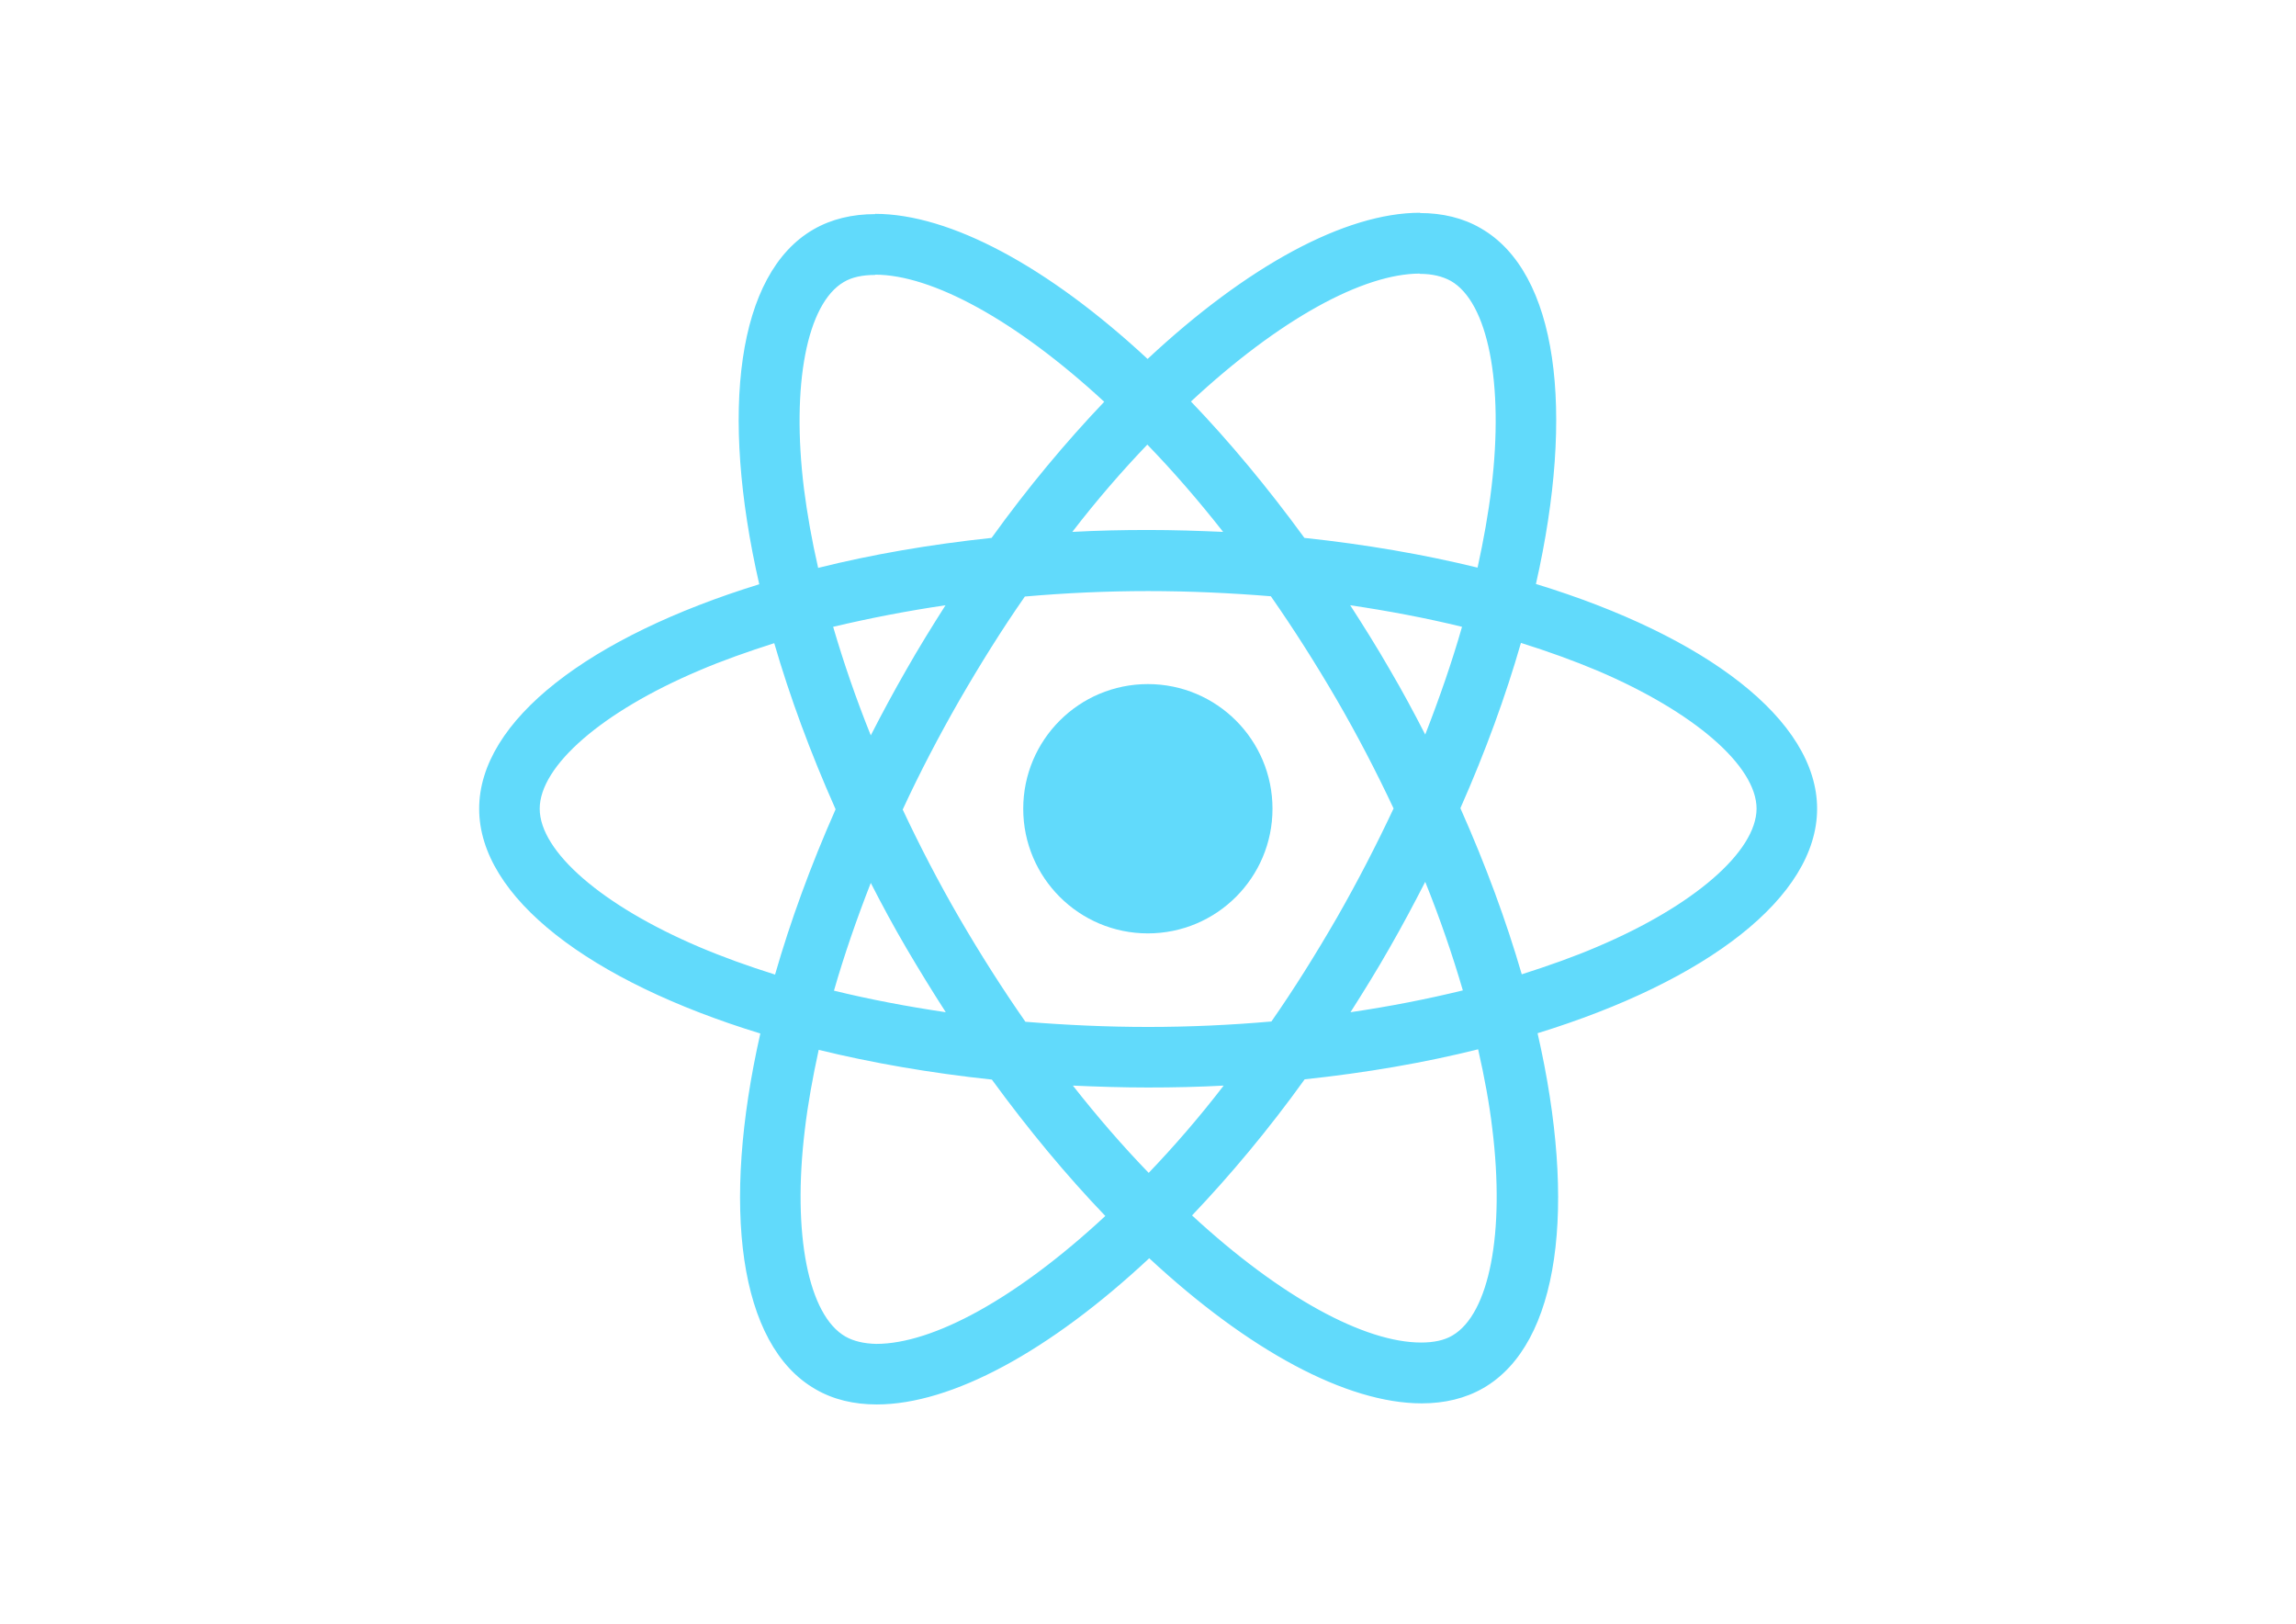
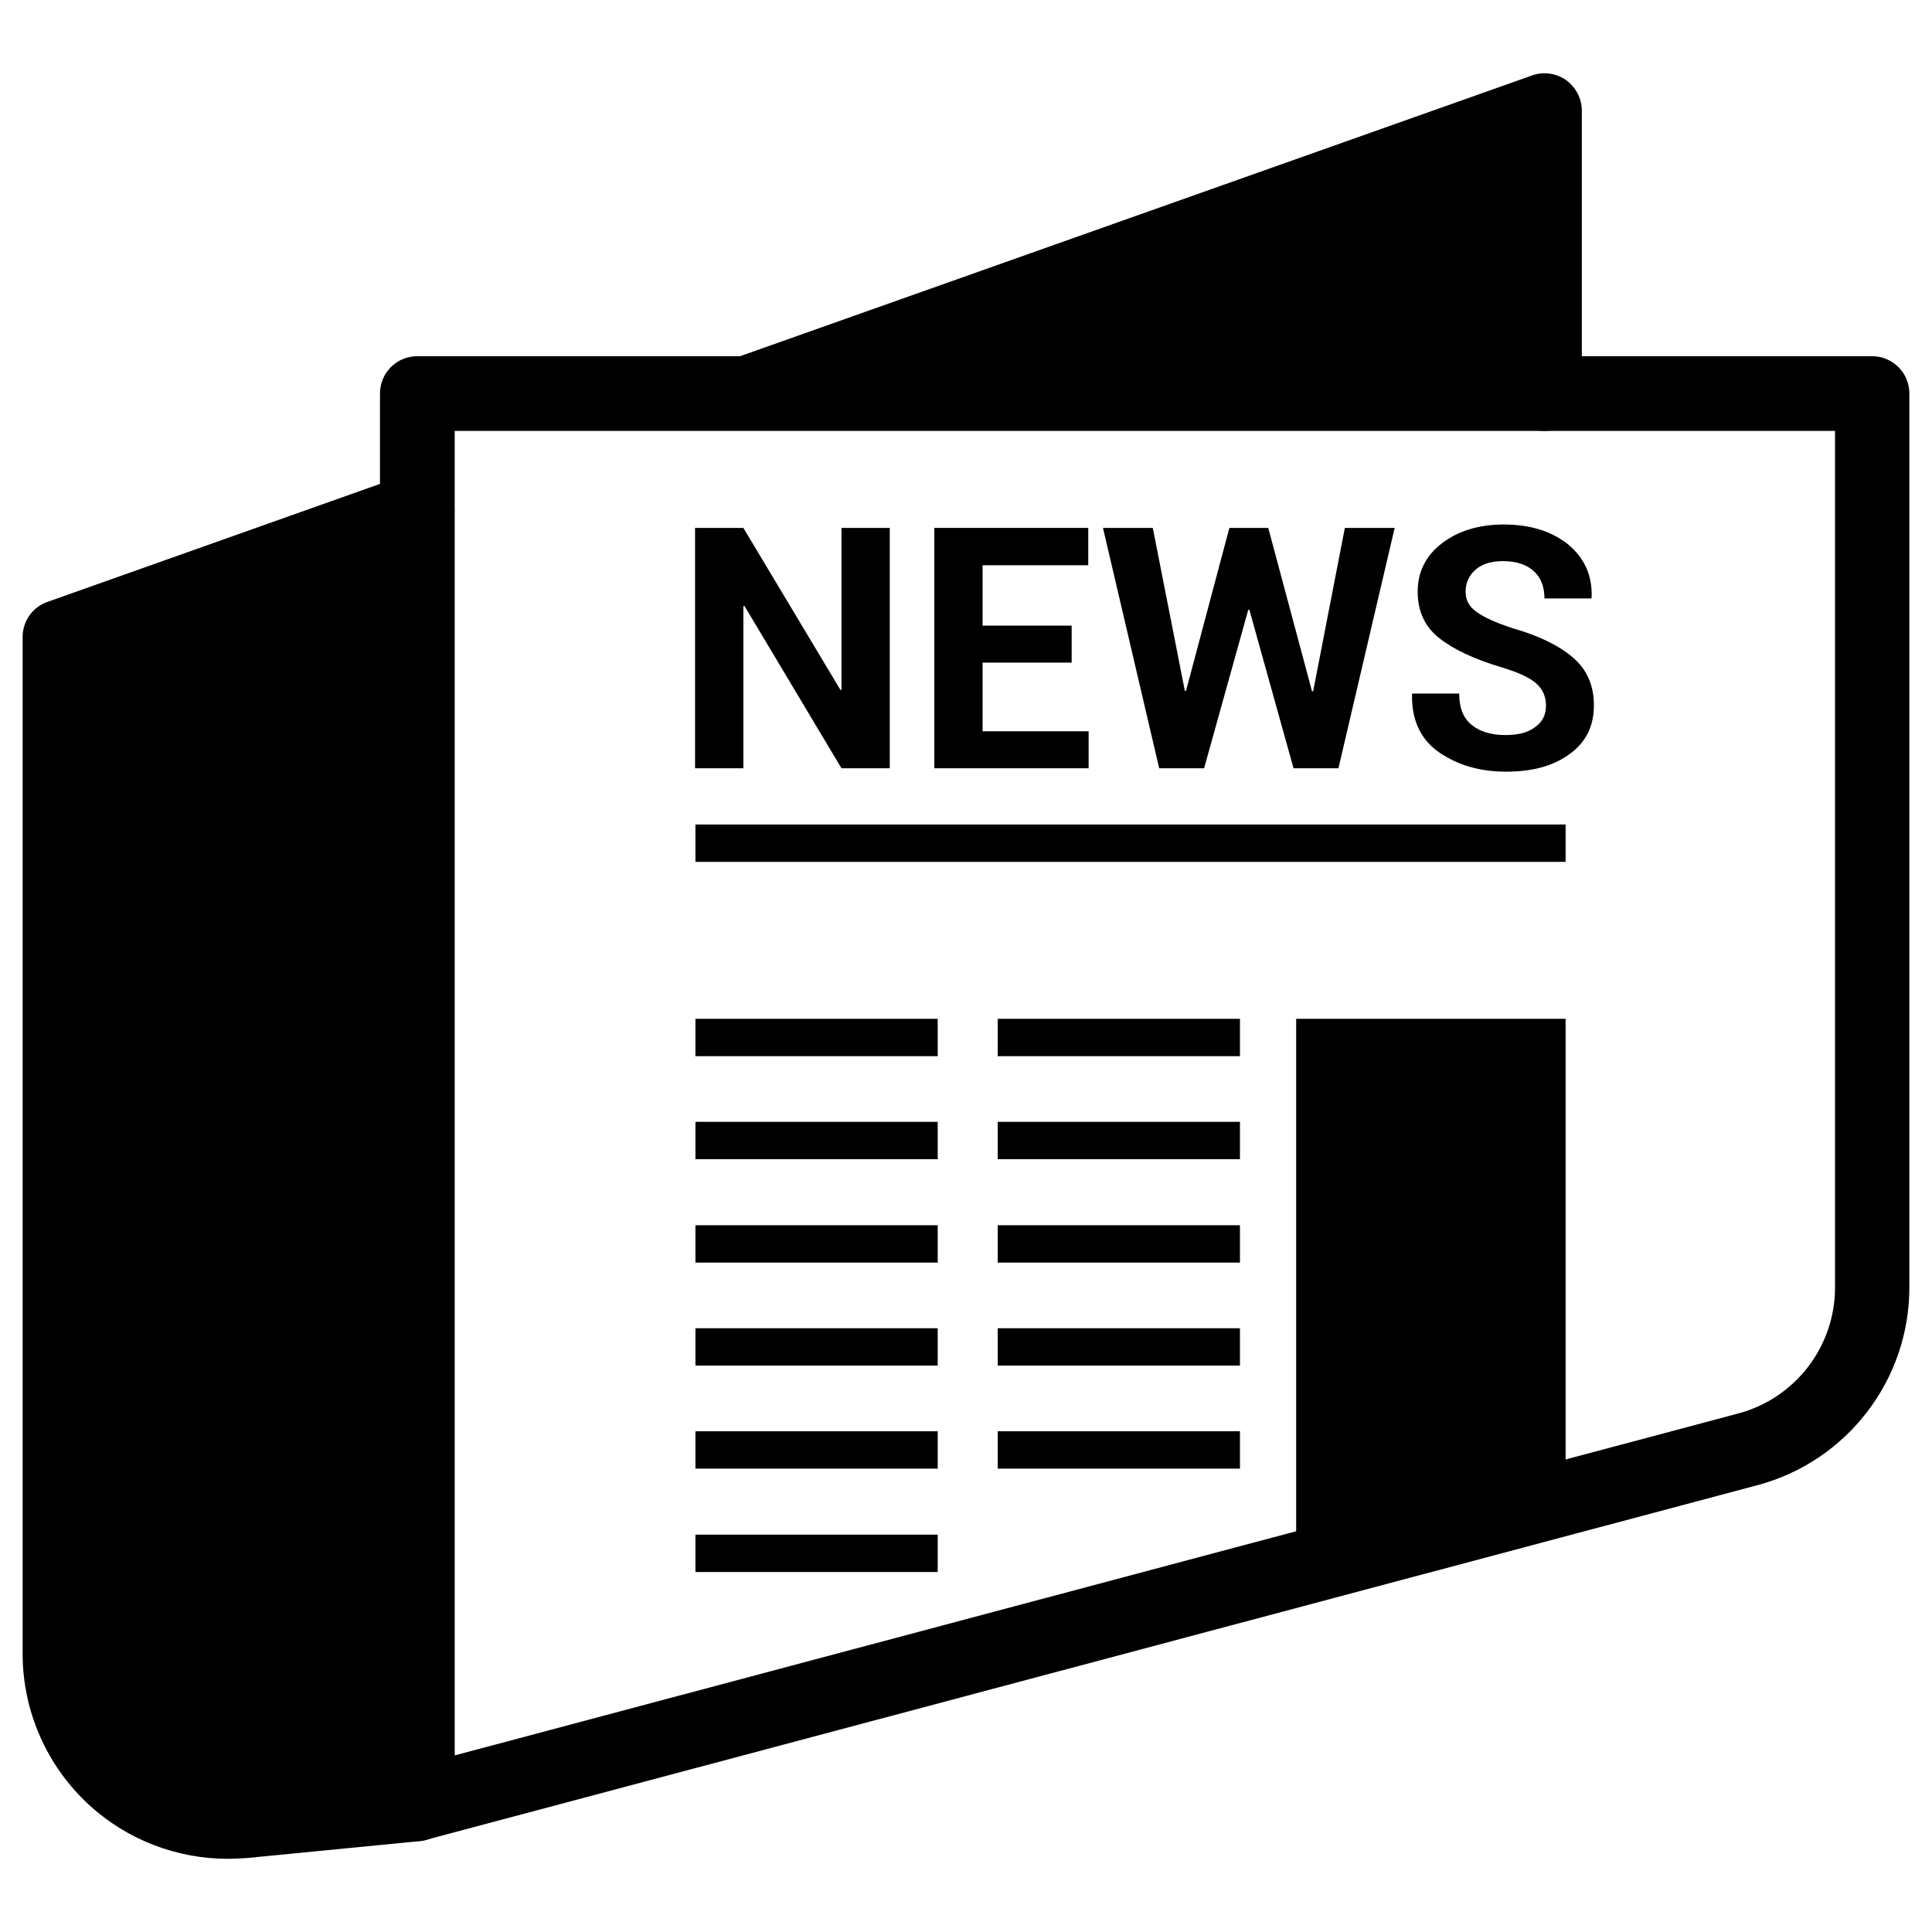
- <svg xmlns="http://www.w3.org/2000/svg" viewBox="0 0 841.9 595.3">
-   <g fill="#61DAFB">
-     <path d="M666.3 296.5c0-32.5-40.7-63.3-103.1-82.4 14.4-63.6 8-114.2-20.2-130.4-6.5-3.8-14.1-5.6-22.4-5.6v22.3c4.6 0 8.3.9 11.4 2.6 13.6 7.8 19.5 37.5 14.9 75.7-1.1 9.4-2.9 19.3-5.1 29.4-19.6-4.8-41-8.5-63.5-10.9-13.5-18.5-27.5-35.3-41.6-50 32.6-30.3 63.2-46.9 84-46.9V78c-27.5 0-63.5 19.6-99.9 53.6-36.4-33.8-72.4-53.2-99.9-53.2v22.3c20.7 0 51.4 16.5 84 46.6-14 14.7-28 31.4-41.3 49.9-22.6 2.4-44 6.1-63.6 11-2.3-10-4-19.7-5.2-29-4.7-38.2 1.1-67.9 14.6-75.8 3-1.8 6.9-2.6 11.5-2.6V78.5c-8.4 0-16 1.8-22.6 5.6-28.1 16.2-34.4 66.7-19.9 130.1-62.2 19.2-102.7 49.9-102.7 82.3 0 32.5 40.7 63.3 103.1 82.4-14.4 63.6-8 114.2 20.2 130.4 6.5 3.8 14.1 5.6 22.5 5.6 27.5 0 63.5-19.6 99.9-53.6 36.4 33.8 72.4 53.2 99.9 53.2 8.4 0 16-1.8 22.6-5.6 28.1-16.2 34.4-66.7 19.9-130.1 62-19.1 102.5-49.9 102.5-82.3zm-130.2-66.7c-3.7 12.9-8.3 26.2-13.5 39.5-4.1-8-8.4-16-13.1-24-4.6-8-9.5-15.8-14.4-23.4 14.2 2.1 27.9 4.7 41 7.9zm-45.8 106.5c-7.8 13.5-15.8 26.3-24.1 38.2-14.9 1.3-30 2-45.2 2-15.1 0-30.2-.7-45-1.9-8.3-11.9-16.4-24.6-24.2-38-7.6-13.1-14.5-26.4-20.8-39.8 6.2-13.4 13.2-26.8 20.7-39.9 7.8-13.5 15.8-26.3 24.1-38.2 14.9-1.3 30-2 45.2-2 15.1 0 30.2.7 45 1.9 8.3 11.9 16.4 24.6 24.2 38 7.6 13.1 14.5 26.4 20.8 39.8-6.3 13.4-13.2 26.8-20.7 39.9zm32.3-13c5.4 13.4 10 26.8 13.8 39.8-13.1 3.2-26.9 5.9-41.2 8 4.9-7.7 9.8-15.6 14.4-23.7 4.6-8 8.9-16.1 13-24.1zM421.2 430c-9.3-9.6-18.6-20.3-27.8-32 9 .4 18.2.7 27.5.7 9.4 0 18.7-.2 27.8-.7-9 11.7-18.3 22.4-27.5 32zm-74.4-58.9c-14.2-2.1-27.9-4.7-41-7.9 3.7-12.9 8.3-26.2 13.5-39.5 4.1 8 8.4 16 13.1 24 4.7 8 9.5 15.8 14.4 23.4zM420.7 163c9.3 9.6 18.6 20.3 27.8 32-9-.4-18.2-.7-27.5-.7-9.4 0-18.7.2-27.8.7 9-11.7 18.3-22.4 27.5-32zm-74 58.9c-4.9 7.7-9.8 15.6-14.4 23.7-4.6 8-8.9 16-13 24-5.4-13.4-10-26.8-13.8-39.8 13.1-3.1 26.9-5.8 41.2-7.9zm-90.5 125.2c-35.4-15.1-58.3-34.9-58.3-50.6 0-15.7 22.9-35.6 58.3-50.6 8.6-3.7 18-7 27.7-10.1 5.7 19.6 13.2 40 22.5 60.9-9.2 20.8-16.6 41.1-22.2 60.6-9.9-3.1-19.3-6.5-28-10.2zM310 490c-13.6-7.8-19.5-37.5-14.9-75.7 1.1-9.4 2.9-19.3 5.1-29.4 19.6 4.8 41 8.5 63.5 10.9 13.5 18.5 27.5 35.3 41.6 50-32.6 30.3-63.2 46.9-84 46.9-4.5-.1-8.3-1-11.3-2.7zm237.2-76.2c4.7 38.2-1.1 67.9-14.6 75.8-3 1.8-6.9 2.6-11.5 2.6-20.7 0-51.4-16.5-84-46.6 14-14.7 28-31.4 41.3-49.9 22.6-2.4 44-6.1 63.6-11 2.3 10.1 4.1 19.8 5.2 29.1zm38.5-66.7c-8.6 3.7-18 7-27.7 10.1-5.7-19.6-13.2-40-22.5-60.9 9.2-20.8 16.6-41.1 22.2-60.6 9.9 3.1 19.3 6.5 28.1 10.2 35.4 15.1 58.3 34.9 58.3 50.6-.1 15.7-23 35.6-58.4 50.6zM320.8 78.4z" />
-     <circle cx="420.9" cy="296.5" r="45.7" />
-     <path d="M520.5 78.1z" />
+ <svg xmlns="http://www.w3.org/2000/svg" id="Layer_1" style="enable-background:new 0 0 512 512;" version="1.1" viewBox="0 0 512 512" xml:space="preserve">
+   <g>
+     <g>
+       <g>
+         <path d="M110.6,487.9c-2.2,0-4.3-0.7-6-2c-2.4-1.9-3.9-4.8-3.9-7.8V104.3c0-5.5,4.4-9.9,9.9-9.9h385.5c5.5,0,9.9,4.4,9.9,9.9     v236.9c0,24.6-16.6,46.1-40.3,52.4l-352.5,93.9C112.3,487.8,111.5,487.9,110.6,487.9z M120.5,114.2v351l340.1-90.6     c15.1-4,25.7-17.7,25.7-33.4V114.2H120.5z" />
+       </g>
+       <g>
+         <path d="M60.3,492.6c-13.4,0-26.5-5-36.5-14.1C12.5,468.2,6,453.6,6,438.3V168.8c0-4.2,2.6-7.9,6.6-9.3l94.7-33.6     c5.1-1.8,10.8,0.9,12.6,6c1.8,5.1-0.9,10.8-6,12.6l-88.2,31.3v262.5c0,9.9,4,18.9,11.3,25.6c7.3,6.6,16.7,9.8,26.5,8.8l46-4.5     c5.4-0.5,10.2,3.4,10.8,8.9c0.5,5.4-3.4,10.2-8.9,10.8l-46,4.5C63.8,492.5,62,492.6,60.3,492.6z" id="XMLID_21_" />
+       </g>
+       <g>
+         <path d="M409.3,114.2c-5.5,0-9.9-4.4-9.9-9.9v-61l-196.4,69.6c-5.1,1.8-10.8-0.9-12.6-6c-1.8-5.1,0.9-10.8,6-12.6     L406,20c3-1.1,6.4-0.6,9,1.2c2.6,1.9,4.2,4.9,4.2,8.1v75C419.2,109.8,414.7,114.2,409.3,114.2z" id="XMLID_20_" />
+       </g>
+       <g>
+         <path d="M235.8,203.6H223l-25.7-43l-0.3,0v43h-12.8v-63.7h12.8l25.7,42.9l0.3,0v-42.9h12.8V203.6z" />
+         <path d="M284,175.6h-23.6v18.2h28.1v9.8h-40.9v-63.7h40.8v9.9h-28v16H284V175.6z" />
+         <path d="M347.7,183.2h0.3l8.4-43.3h13.2l-14.9,63.7h-11.9l-11.7-42h-0.3l-11.7,42h-11.9l-14.9-63.7h13.2l8.5,43.2h0.3l11.5-43.2     h10.3L347.7,183.2z" />
+         <path d="M409.7,187c0-2.5-0.9-4.4-2.6-5.9c-1.7-1.5-4.7-2.9-9-4.2c-7.4-2.2-12.9-4.8-16.7-7.8c-3.8-3-5.7-7.1-5.7-12.3     c0-5.2,2.1-9.5,6.4-12.8c4.3-3.3,9.8-5,16.4-5c7.1,0,12.7,1.8,17.1,5.3c4.3,3.6,6.4,8.2,6.2,14l-0.1,0.3h-12.4     c0-3.2-1-5.6-2.9-7.3c-1.9-1.7-4.6-2.6-8.1-2.6c-3.2,0-5.6,0.8-7.3,2.3c-1.7,1.5-2.6,3.5-2.6,5.8c0,2.2,0.9,3.9,2.8,5.3     c1.9,1.4,5.1,2.9,9.7,4.4c7,2,12.3,4.6,16,7.8c3.7,3.2,5.5,7.4,5.5,12.6c0,5.5-2.1,9.8-6.4,12.9c-4.3,3.2-9.9,4.7-16.9,4.7     c-6.9,0-12.7-1.7-17.7-5.1c-4.9-3.4-7.3-8.5-7.2-15.3l0.1-0.3h12.4c0,3.8,1.1,6.5,3.3,8.3c2.2,1.8,5.2,2.7,9,2.7     c3.4,0,6-0.7,7.8-2.1C408.8,191.3,409.7,189.4,409.7,187z" />
+       </g>
+       <g>
+         <rect height="9.9" id="XMLID_15_" width="230.6" x="184.3" y="218.5" />
+       </g>
+       <g>
+         <g>
+           <rect height="9.9" id="XMLID_14_" width="64.2" x="184.3" y="270" />
+         </g>
+         <g>
+           <rect height="9.9" id="XMLID_13_" width="64.2" x="184.3" y="297.3" />
+         </g>
+         <g>
+           <rect height="9.9" id="XMLID_12_" width="64.2" x="184.3" y="324.7" />
+         </g>
+         <g>
+           <rect height="9.9" id="XMLID_11_" width="64.2" x="184.3" y="352" />
+         </g>
+         <g>
+           <rect height="9.9" id="XMLID_10_" width="64.2" x="184.3" y="379.3" />
+         </g>
+         <g>
+           <rect height="9.9" id="XMLID_9_" width="64.2" x="184.3" y="406.7" />
+         </g>
+       </g>
+       <g>
+         <g>
+           <rect height="9.9" id="XMLID_8_" width="64.2" x="264.4" y="270" />
+         </g>
+         <g>
+           <rect height="9.9" id="XMLID_7_" width="64.2" x="264.4" y="297.3" />
+         </g>
+         <g>
+           <rect height="9.9" id="XMLID_6_" width="64.2" x="264.4" y="324.7" />
+         </g>
+         <g>
+           <rect height="9.9" id="XMLID_5_" width="64.2" x="264.4" y="352" />
+         </g>
+         <g>
+           <rect height="9.9" id="XMLID_4_" width="64.2" x="264.4" y="379.3" />
+         </g>
+       </g>
+       <path d="M412.4,395.5c0.9,0,1.7,0.1,2.5,0.2V270h-71.4v140.5H398C398,403,402.8,395.5,412.4,395.5z" id="XMLID_3_" />
+     </g>
+     <polygon id="XMLID_2_" points="408,106.3 408,33.3 231,94  " />
+     <path d="M109,139l-97,32.8v273.5c0,0,22,71,97,29V139z" id="XMLID_1_" />
  </g>
</svg>
